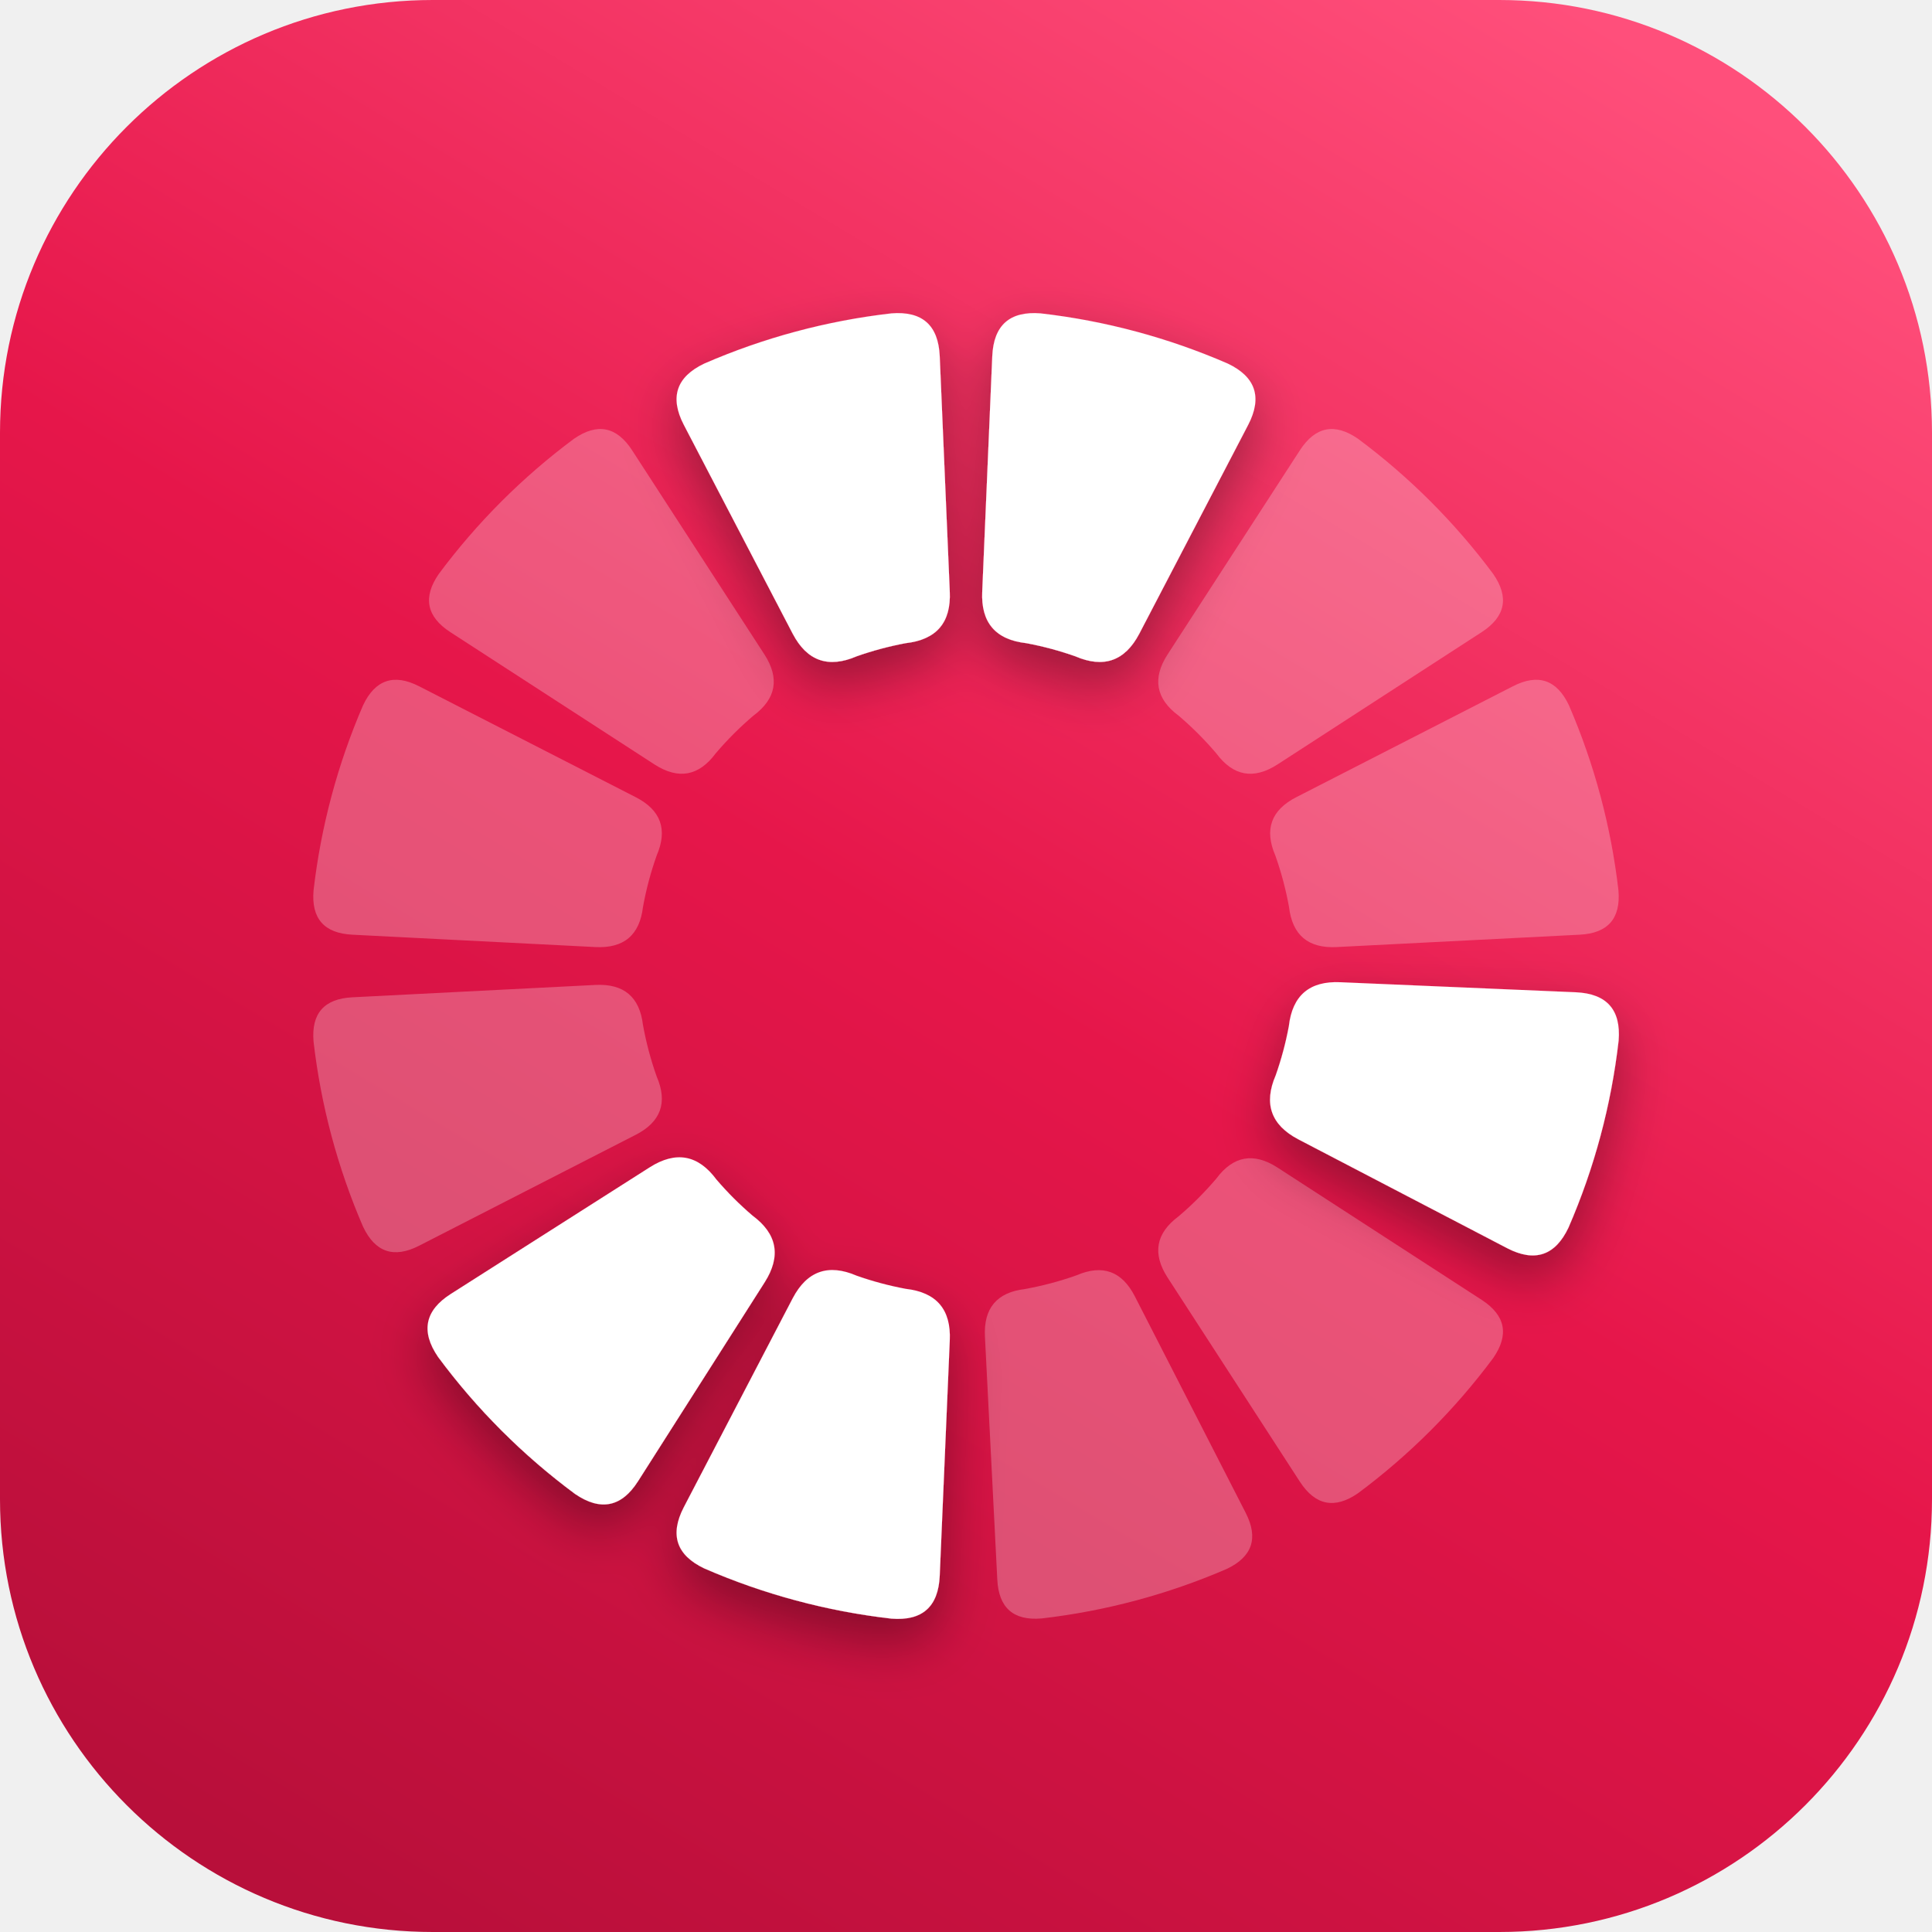
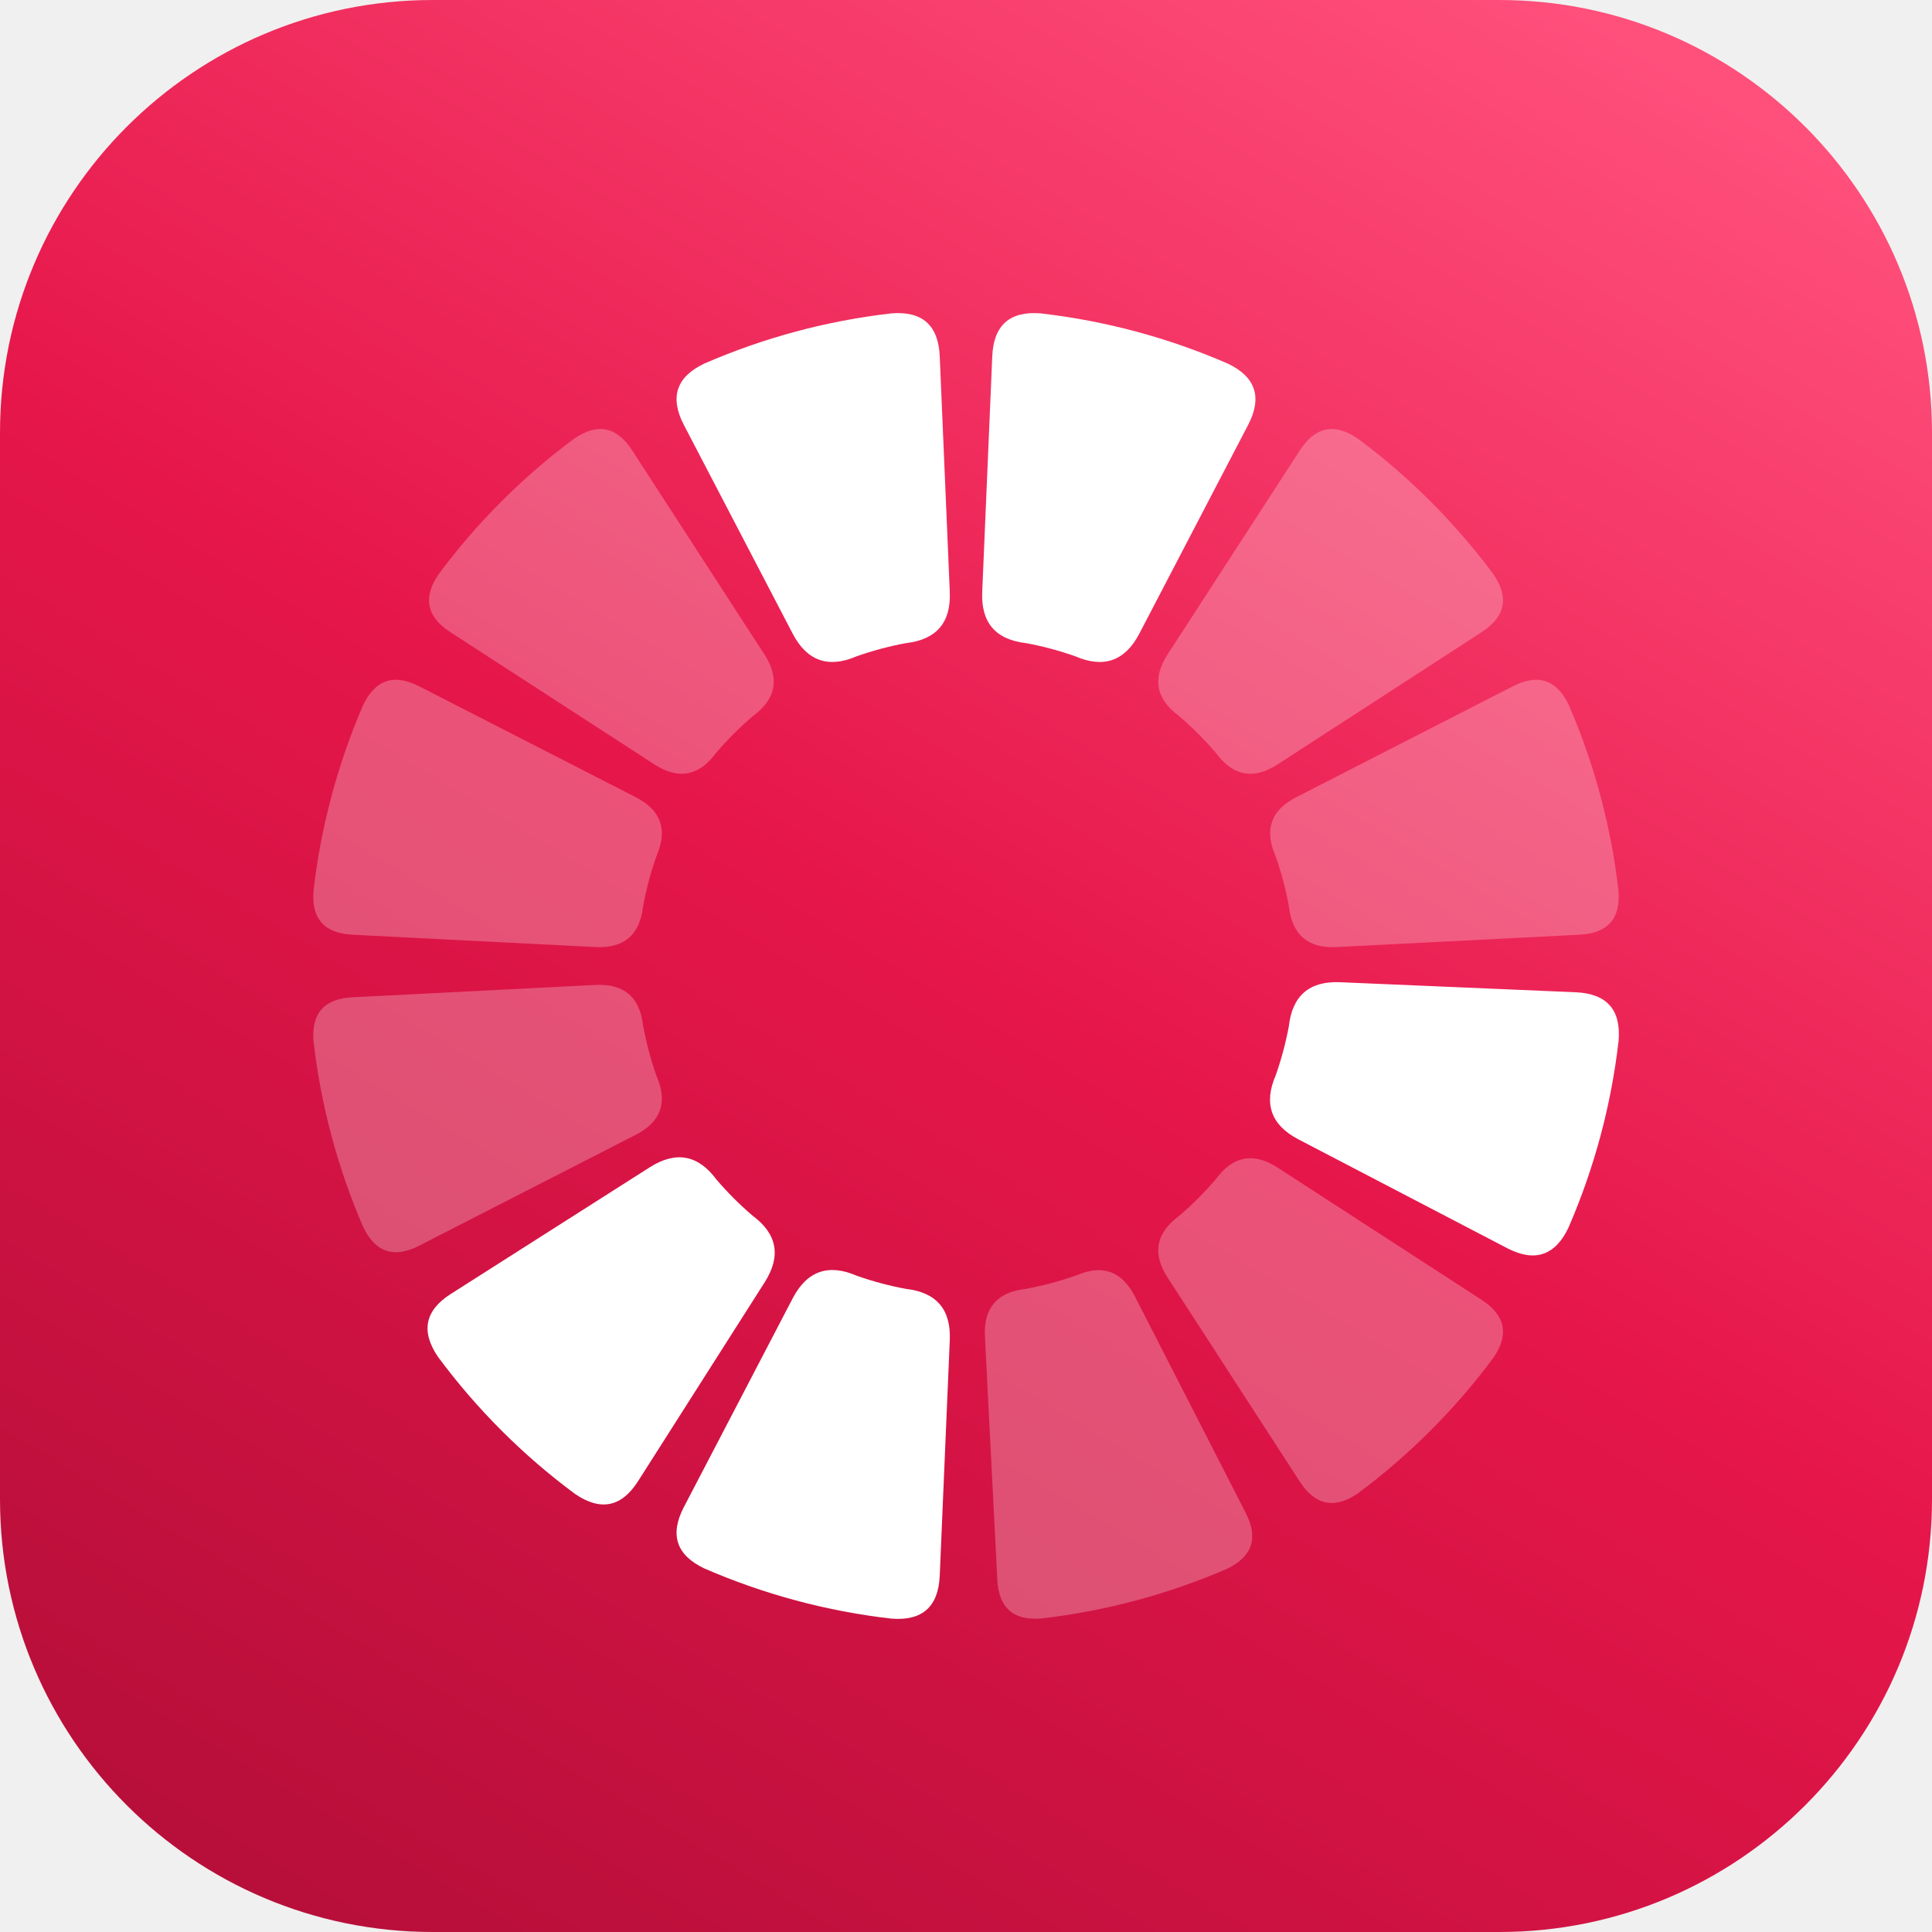
<svg xmlns="http://www.w3.org/2000/svg" viewBox="0 0 1024 1024" role="img" aria-label="Fivvi">
  <defs>
    <linearGradient id="fivvi-dial-b-pink-bg" x1=".8" y1="0" x2=".2" y2="1">
      <stop offset="0.00" stop-color="#FF4F7B" />
      <stop offset="0.50" stop-color="#E6164A" />
      <stop offset="1.00" stop-color="#B80F3A" />
    </linearGradient>
    <linearGradient id="fivvi-dial-b-pink-pk" x1="0" y1="0" x2="0" y2="1">
      <stop offset="0.00" stop-color="#FF4F7B" />
      <stop offset="1.00" stop-color="#C8103D" />
    </linearGradient>
    <clipPath id="fivvi-dial-b-pink-clip">
      <rect width="100" height="100" rx="22.4" />
    </clipPath>
-     <filter id="fivvi-dial-b-pink-sh" x="-20%" y="-20%" width="140%" height="140%">
-       <feDropShadow dx="0" dy="1.2" stdDeviation="1.4" flood-color="#000" flood-opacity=".35" />
-     </filter>
  </defs>
  <g transform="scale(10.24)">
    <g clip-path="url(#fivvi-dial-b-pink-clip)">
      <rect width="100" height="100" fill="url(#fivvi-dial-b-pink-bg)" />
      <path d="M70.29 22.71 A34 34 0 0 1 77.29 29.71 Q78.54 31.52 76.69 32.72 L66.12 39.57 Q64.27 40.76 62.96 39.00 A17 17 0 0 0 61.00 37.04 Q59.24 35.73 60.43 33.88 L67.28 23.31 Q68.48 21.46 70.29 22.71Z" fill="#FFFFFF42" />
      <path d="M81.21 36.51 A34 34 0 0 1 83.77 46.08 Q83.96 48.27 81.76 48.38 L69.18 49.02 Q66.98 49.13 66.72 46.95 A17 17 0 0 0 66.01 44.28 Q65.14 42.26 67.10 41.26 L78.31 35.52 Q80.27 34.52 81.21 36.51Z" fill="#FFFFFF42" />
      <path d="M77.29 70.29 A34 34 0 0 1 70.29 77.29 Q68.48 78.54 67.28 76.69 L60.43 66.12 Q59.24 64.27 61.00 62.96 A17 17 0 0 0 62.96 61.00 Q64.27 59.24 66.12 60.43 L76.69 67.28 Q78.54 68.48 77.29 70.29Z" fill="#FFFFFF42" />
      <path d="M63.49 81.21 A34 34 0 0 1 53.92 83.77 Q51.73 83.96 51.62 81.76 L50.98 69.18 Q50.87 66.98 53.05 66.72 A17 17 0 0 0 55.72 66.01 Q57.74 65.14 58.74 67.10 L64.48 78.31 Q65.48 80.27 63.49 81.21Z" fill="#FFFFFF42" />
      <path d="M18.79 63.49 A34 34 0 0 1 16.23 53.92 Q16.04 51.73 18.24 51.62 L30.82 50.98 Q33.02 50.87 33.28 53.05 A17 17 0 0 0 33.99 55.72 Q34.86 57.74 32.90 58.74 L21.69 64.48 Q19.73 65.48 18.79 63.49Z" fill="#FFFFFF42" />
      <path d="M16.23 46.08 A34 34 0 0 1 18.79 36.51 Q19.73 34.52 21.69 35.52 L32.90 41.26 Q34.86 42.26 33.99 44.28 A17 17 0 0 0 33.28 46.95 Q33.02 49.13 30.82 49.02 L18.24 48.38 Q16.04 48.27 16.23 46.08Z" fill="#FFFFFF42" />
      <path d="M22.71 29.71 A34 34 0 0 1 29.71 22.71 Q31.52 21.46 32.72 23.31 L39.57 33.88 Q40.76 35.73 39.00 37.04 A17 17 0 0 0 37.04 39.00 Q35.73 40.76 33.88 39.57 L23.31 32.72 Q21.46 31.52 22.71 29.71Z" fill="#FFFFFF42" />
-       <g filter="url(#fivvi-dial-b-pink-sh)">
+       <g>
        <path d="M36.45 18.82 A34 34 0 0 1 46.14 16.22 Q48.53 16.03 48.64 18.43 L49.16 30.62 Q49.27 33.02 46.88 33.29 A17 17 0 0 0 44.34 33.97 Q42.14 34.92 41.03 32.80 L35.39 21.98 Q34.29 19.85 36.45 18.82Z" fill="#FFFFFF" />
        <path d="M53.86 16.22 A34 34 0 0 1 63.55 18.82 Q65.71 19.85 64.61 21.98 L58.97 32.80 Q57.86 34.92 55.66 33.97 A17 17 0 0 0 53.12 33.29 Q50.73 33.02 50.84 30.62 L51.36 18.43 Q51.47 16.03 53.86 16.22Z" fill="#FFFFFF" />
        <path d="M83.78 53.86 A34 34 0 0 1 81.18 63.55 Q80.15 65.71 78.02 64.61 L67.20 58.97 Q65.08 57.86 66.03 55.66 A17 17 0 0 0 66.71 53.12 Q66.98 50.73 69.38 50.84 L81.57 51.36 Q83.97 51.47 83.78 53.86Z" fill="#FFFFFF" />
        <path d="M46.14 83.78 A34 34 0 0 1 36.45 81.18 Q34.29 80.15 35.39 78.02 L41.03 67.20 Q42.14 65.08 44.34 66.03 A17 17 0 0 0 46.88 66.71 Q49.27 66.98 49.16 69.38 L48.64 81.57 Q48.53 83.97 46.14 83.78Z" fill="#FFFFFF" />
        <path d="M29.77 77.33 A34 34 0 0 1 22.67 70.23 Q21.32 68.25 23.34 66.97 L33.63 60.42 Q35.66 59.13 37.08 61.05 A17 17 0 0 0 38.95 62.92 Q40.87 64.34 39.58 66.37 L33.03 76.66 Q31.75 78.68 29.77 77.33Z" fill="#FFFFFF" />
      </g>
    </g>
  </g>
</svg>
